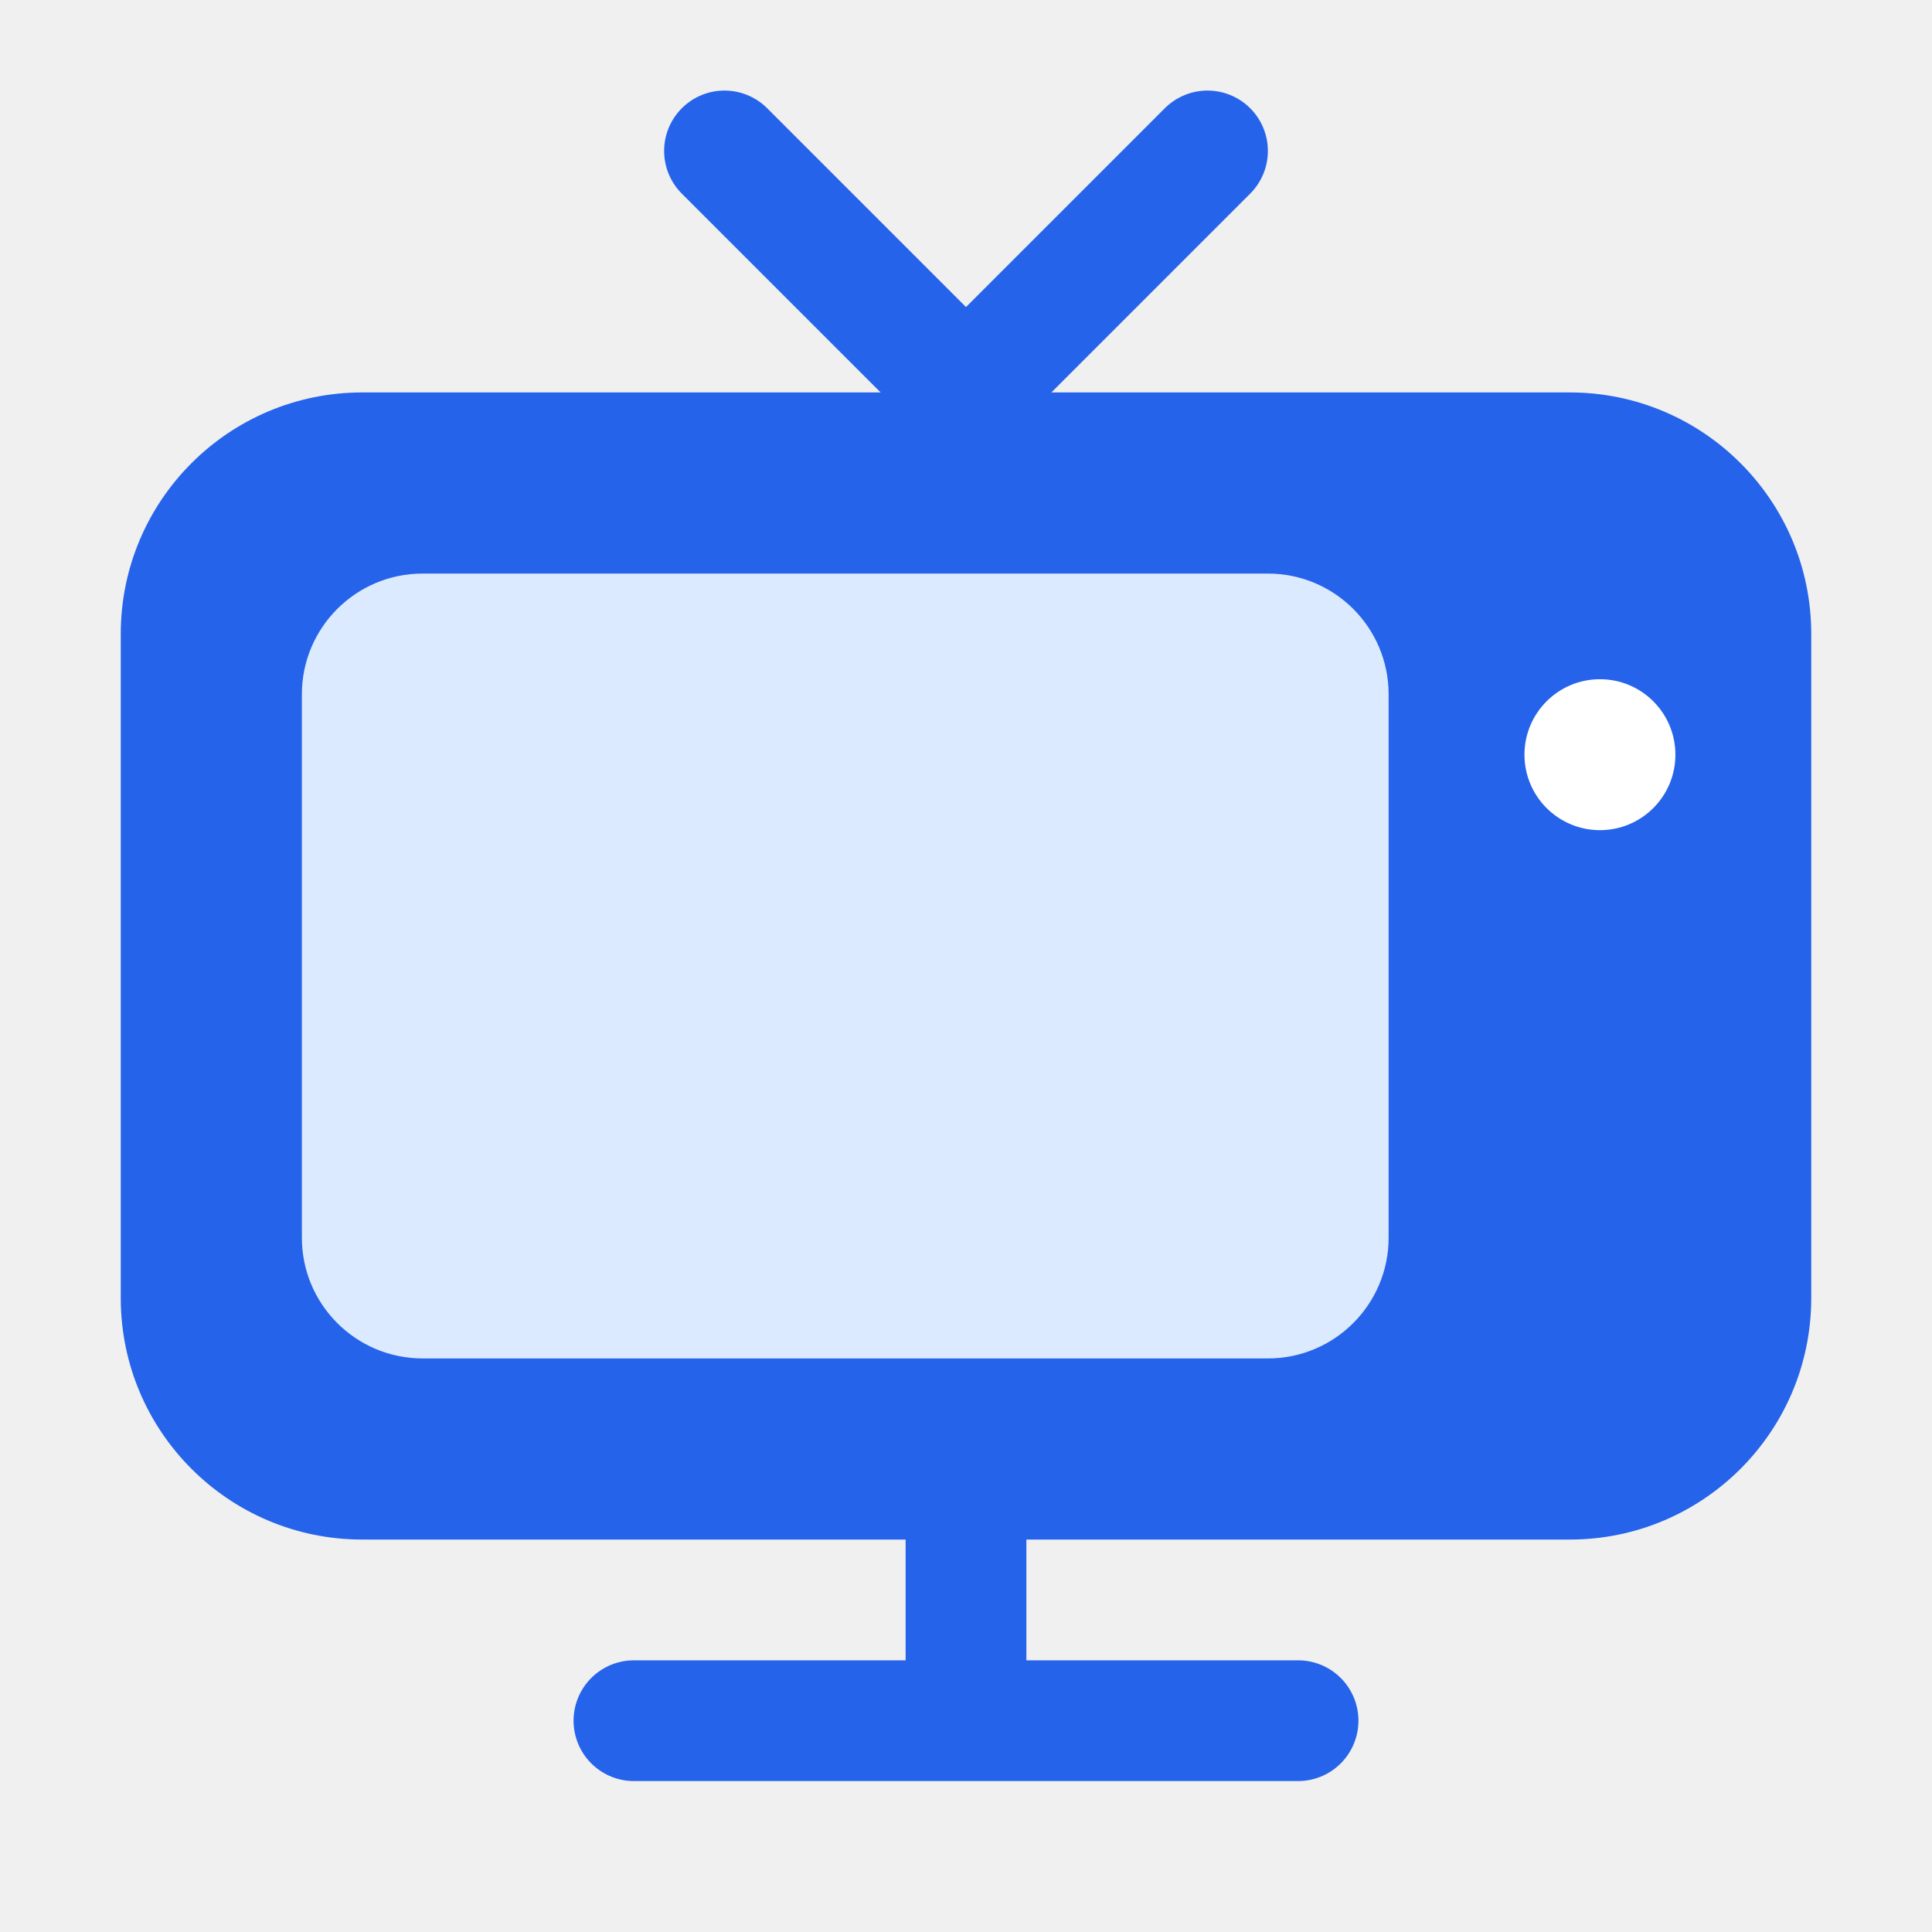
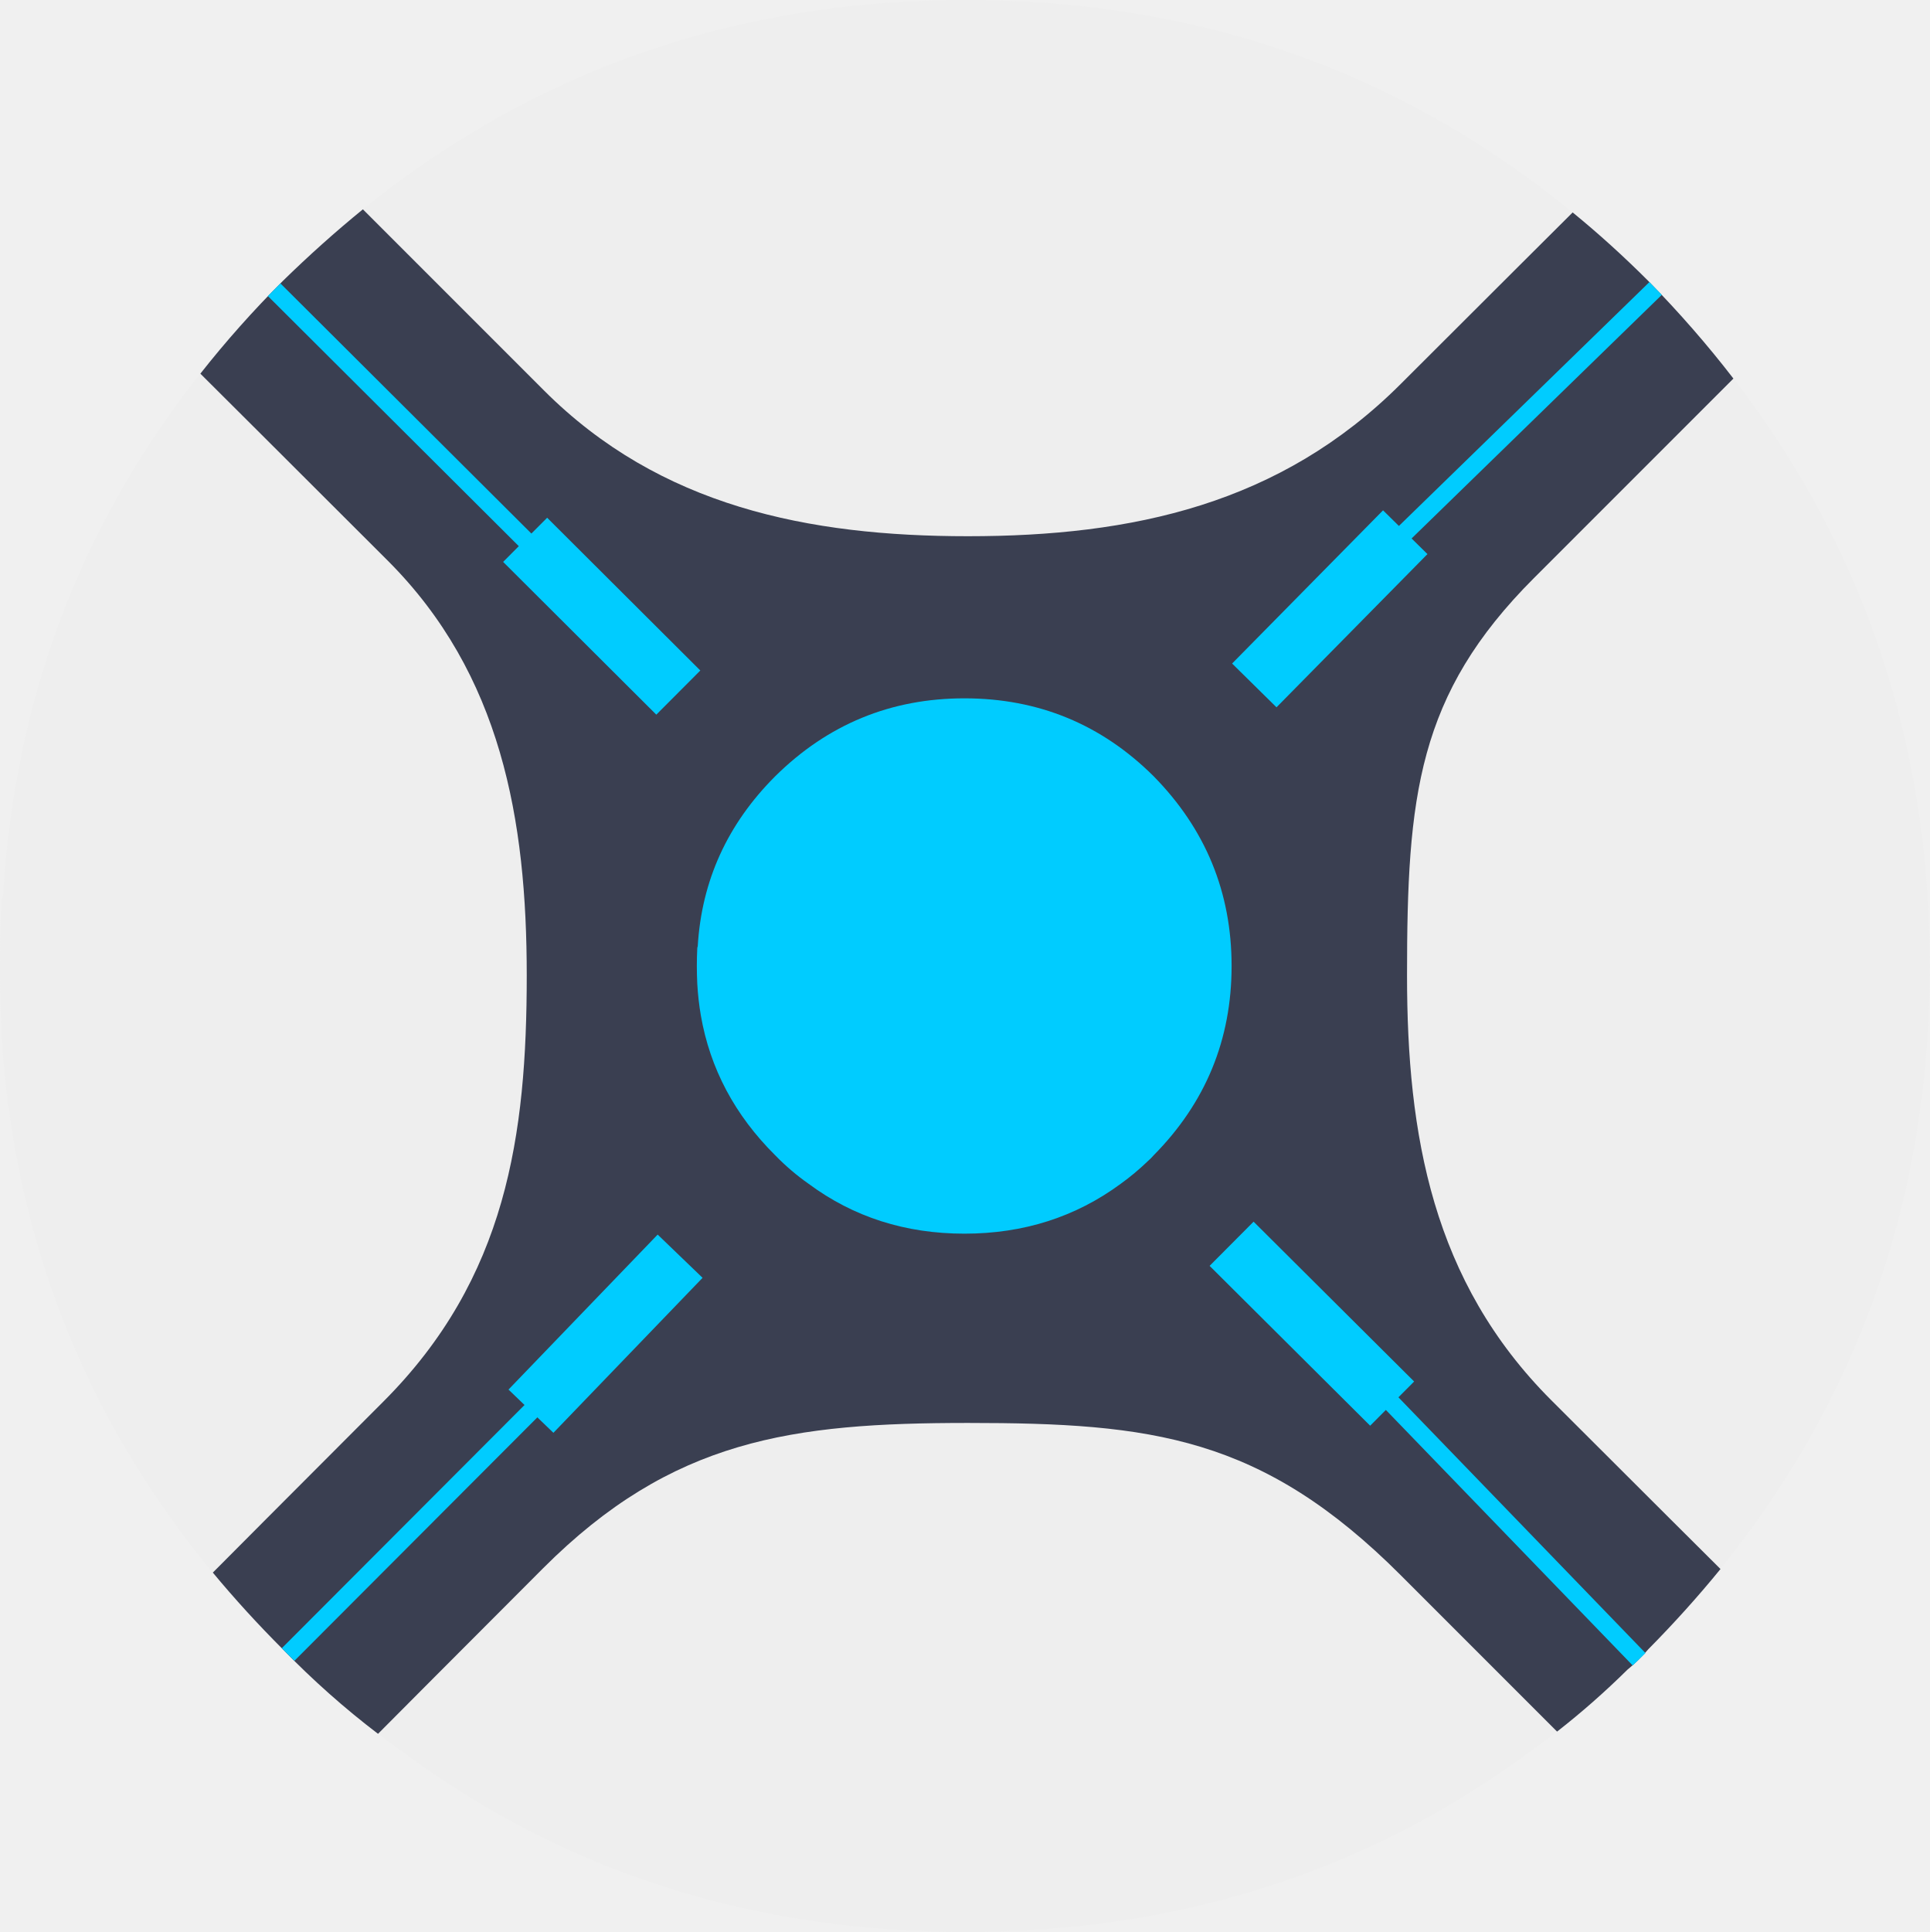
- <svg xmlns="http://www.w3.org/2000/svg" viewBox="0 0 128 128">
-   <rect x="8" y="26" width="112" height="76" rx="16" fill="#2563eb" />
-   <rect x="20" y="38" width="72" height="52" rx="8" fill="#dbeafe" />
-   <circle cx="106" cy="50" r="5" fill="#fff" />
-   <path d="M42 114h44M64 102v12M48 10l16 16 16-16" fill="none" stroke="#2563eb" stroke-width="8" stroke-linecap="round" />
+ <svg xmlns="http://www.w3.org/2000/svg" height="216.9" viewBox="0 0 216.7 216.9" width="216.7">
+   <path clip-rule="evenodd" d="M216.7 108.45c0 29.833-10.533 55.4-31.6 76.7-.7.833-1.483 1.6-2.35 2.3-3.466 3.4-7.133 6.484-11 9.25-18.267 13.467-39.367 20.2-63.3 20.2-23.967 0-45.033-6.733-63.2-20.2-4.8-3.4-9.3-7.25-13.5-11.55-16.367-16.266-26.417-35.167-30.15-56.7-.733-4.2-1.217-8.467-1.45-12.8-.1-2.4-.15-4.8-.15-7.2 0-2.533.05-4.95.15-7.25 0-.233.066-.467.2-.7 1.567-26.6 12.033-49.583 31.4-68.95C53.05 10.517 78.617 0 108.45 0c29.933 0 55.484 10.517 76.65 31.55 21.067 21.433 31.6 47.067 31.6 76.9z" fill="#EEE" fill-rule="evenodd" />
+   <path clip-rule="evenodd" d="M194.65 42.5l-22.4 22.4C159.152 77.998 158 89.4 158 109.5c0 17.934 2.852 34.352 16.2 47.7 9.746 9.746 19 18.95 19 18.95-2.5 3.067-5.2 6.067-8.1 9-.7.833-1.483 1.6-2.35 2.3-2.533 2.5-5.167 4.817-7.9 6.95l-17.55-17.55c-15.598-15.6-27.996-17.1-48.6-17.1-19.77 0-33.223 1.822-47.7 16.3-8.647 8.647-18.55 18.6-18.55 18.6-3.767-2.867-7.333-6.034-10.7-9.5-2.8-2.8-5.417-5.667-7.85-8.6 0 0 9.798-9.848 19.15-19.2 13.852-13.853 16.1-29.916 16.1-47.85 0-17.5-2.874-33.823-15.6-46.55-8.835-8.836-21.05-21-21.05-21 2.833-3.6 5.917-7.067 9.25-10.4 2.934-2.867 5.934-5.55 9-8.05L61.1 43.85C74.102 56.852 90.767 60.2 108.7 60.2c18.467 0 35.077-3.577 48.6-17.1 8.32-8.32 19.3-19.25 19.3-19.25 2.9 2.367 5.733 4.933 8.5 7.7 3.467 3.533 6.65 7.183 9.55 10.95z" fill="#3A3F51" fill-rule="evenodd" />
+   <g clip-rule="evenodd">
+     <path d="M78.7 114c-.2-1.167-.332-2.35-.4-3.55-.032-.667-.05-1.333-.05-2 0-.7.018-1.367.05-2 0-.067.018-.133.05-.2.435-7.367 3.334-13.733 8.7-19.1 5.9-5.833 12.984-8.75 21.25-8.75 8.3 0 15.384 2.917 21.25 8.75 5.834 5.934 8.75 13.033 8.75 21.3 0 8.267-2.916 15.35-8.75 21.25-.2.233-.416.45-.65.65-.966.933-1.982 1.783-3.05 2.55-5.065 3.733-10.916 5.6-17.55 5.6s-12.466-1.866-17.5-5.6c-1.332-.934-2.582-2-3.75-3.2-4.532-4.5-7.316-9.734-8.35-15.7z" fill="#0CF" fill-rule="evenodd" />
+     <path d="M157.8 59.75l-15 14.65M30.785 32.526L71.65 73.25m84.6 84.25l27.808 28.78m1.855-153.894L157.8 59.75m-125.45 126l27.35-27.4" fill="none" stroke="#0CF" stroke-miterlimit="1" stroke-width="2" />
+     <path d="M157.8 59.75l-16.95 17.2M58.97 60.604l17.2 17.15M59.623 158.43l16.75-17.4m61.928-1.396l18.028 17.945" fill="none" stroke="#0CF" stroke-miterlimit="1" stroke-width="7" />
+   </g>
</svg>
